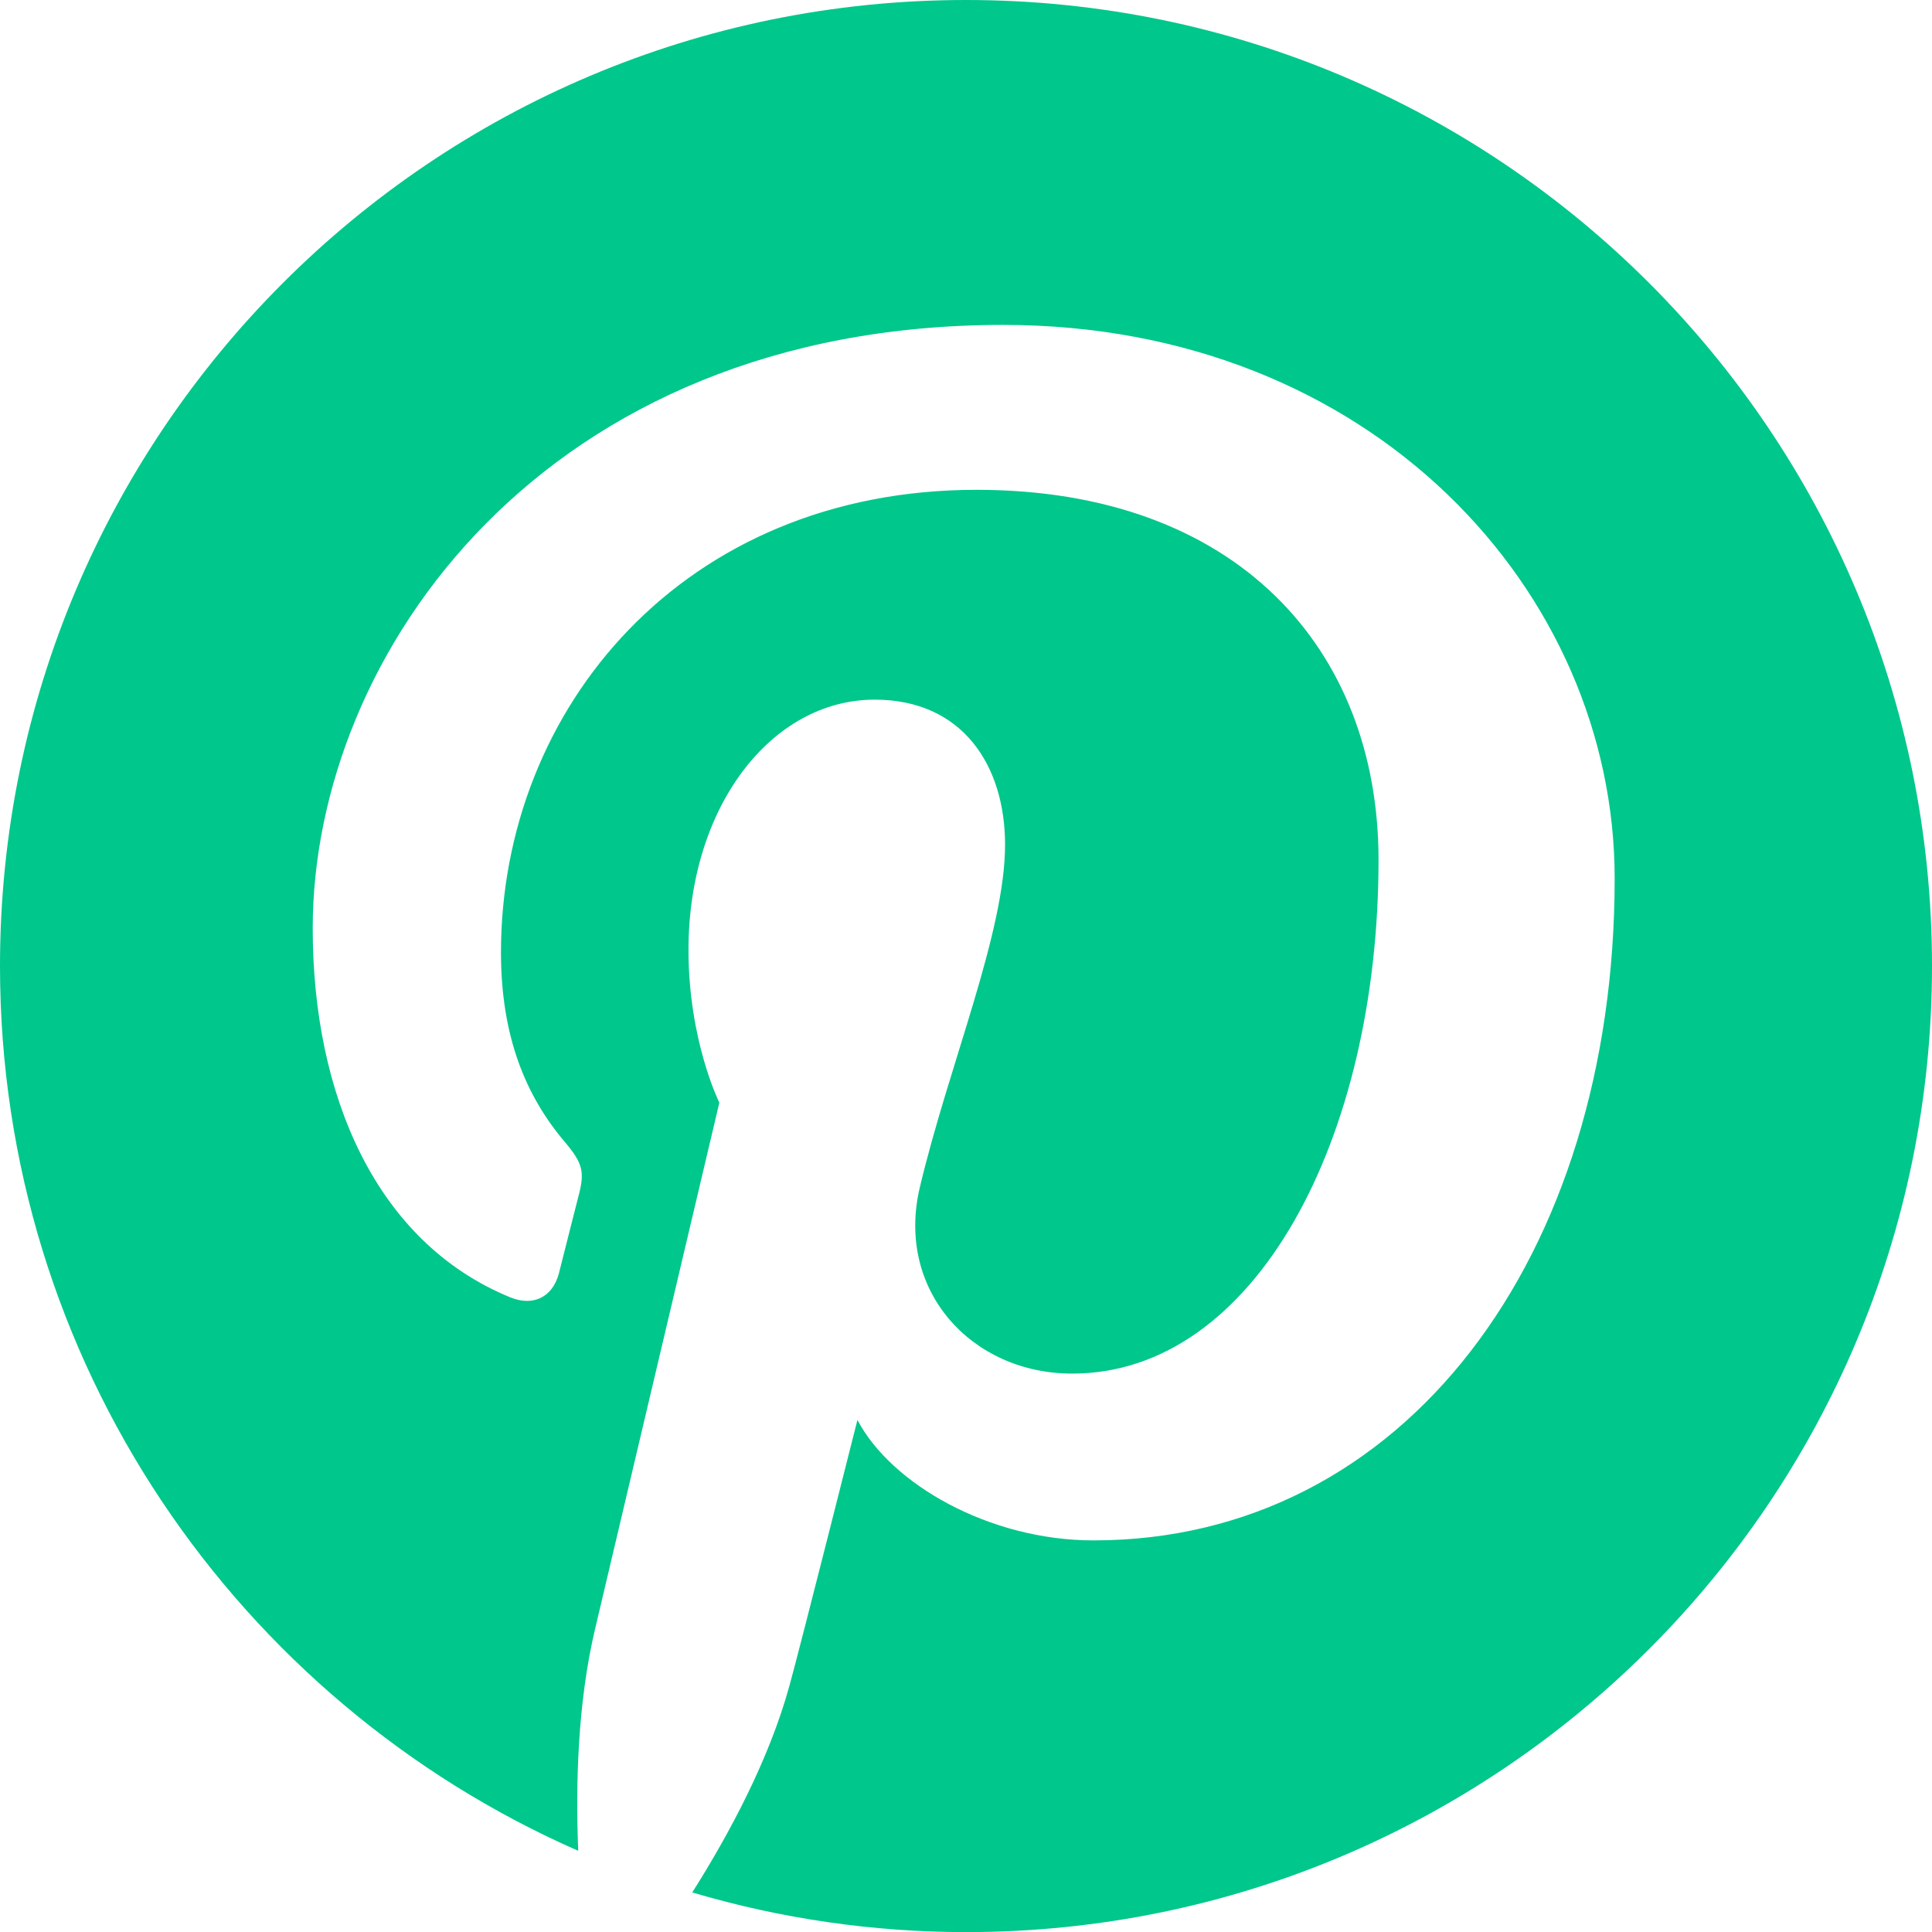
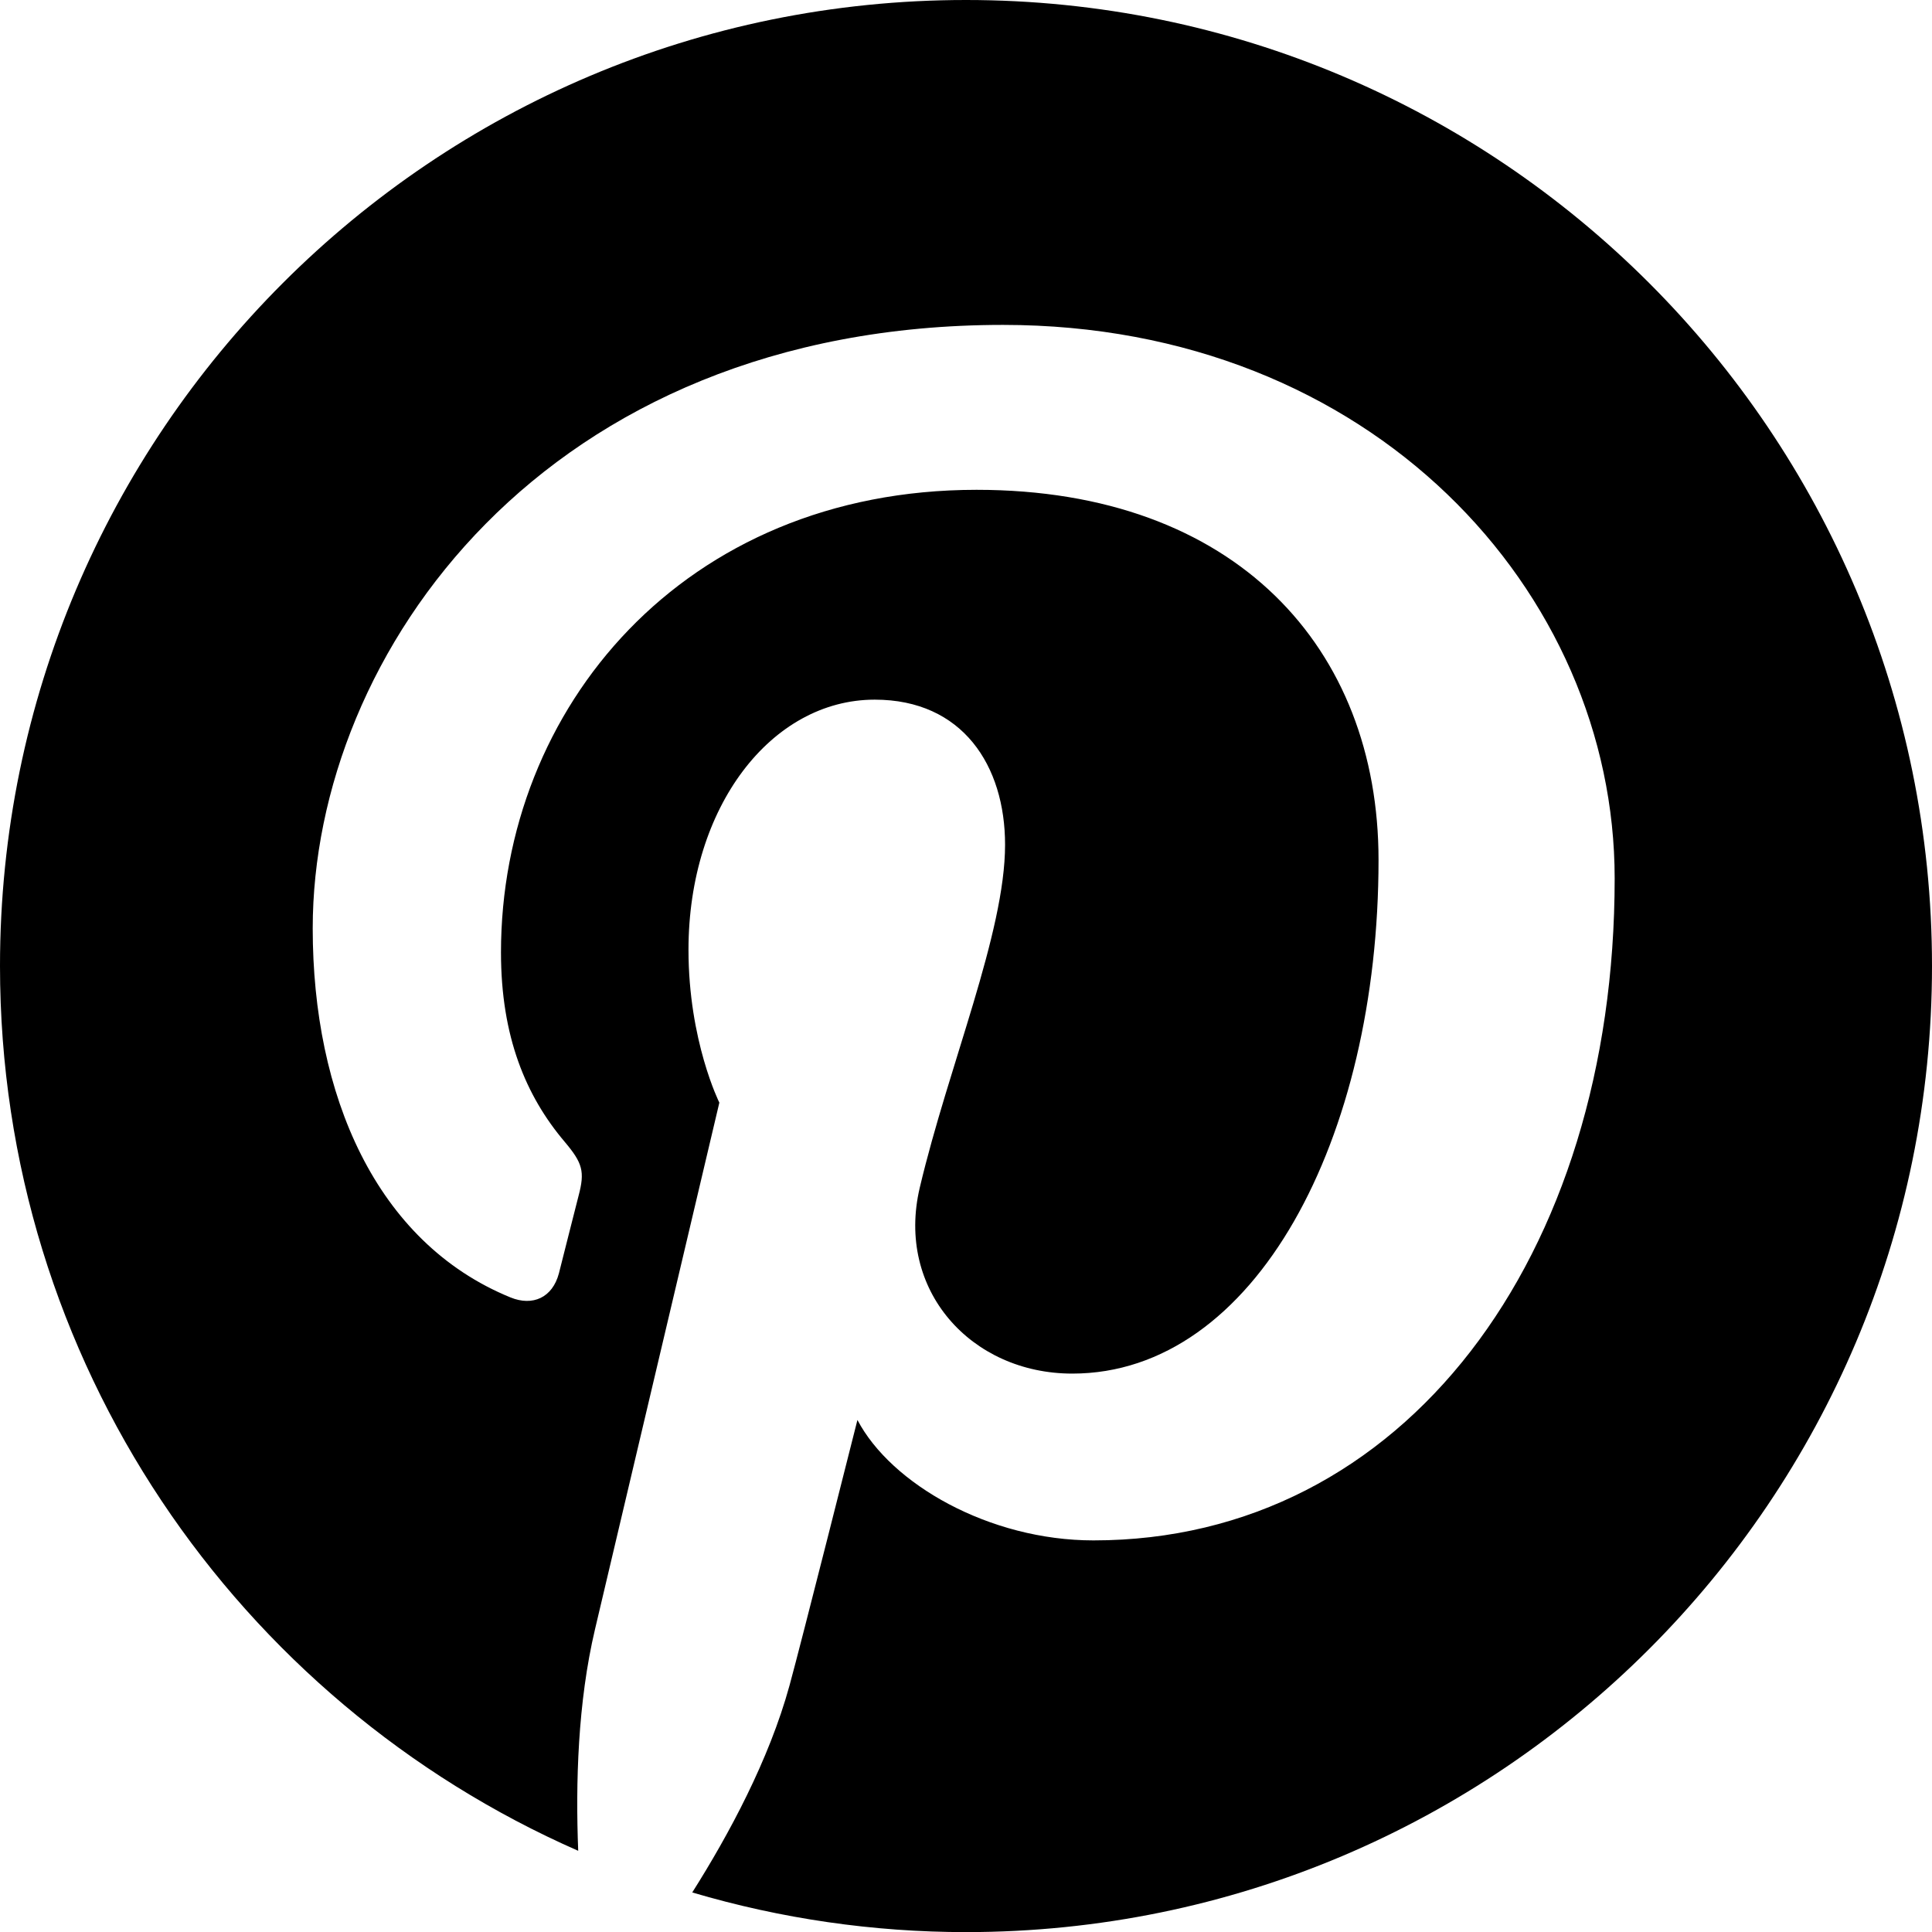
- <svg xmlns="http://www.w3.org/2000/svg" width="36" height="36" viewBox="0 0 36 36" fill="none">
-   <path d="M18 0C8.06 0 -0 8.059 -0 18C-0 25.371 4.432 31.703 10.774 34.487C10.724 33.23 10.765 31.72 11.088 30.355C11.434 28.892 13.404 20.546 13.404 20.546C13.404 20.546 12.829 19.397 12.829 17.698C12.829 15.031 14.375 13.037 16.299 13.037C17.937 13.037 18.728 14.267 18.728 15.74C18.728 17.386 17.679 19.846 17.139 22.128C16.687 24.038 18.096 25.595 19.98 25.595C23.39 25.595 25.687 21.215 25.687 16.024C25.687 12.08 23.03 9.127 18.197 9.127C12.737 9.127 9.335 13.199 9.335 17.747C9.335 19.316 9.798 20.422 10.523 21.277C10.855 21.671 10.901 21.829 10.781 22.281C10.695 22.612 10.496 23.409 10.415 23.725C10.295 24.181 9.926 24.344 9.513 24.176C6.998 23.149 5.827 20.395 5.827 17.299C5.827 12.185 10.139 6.054 18.691 6.054C25.564 6.054 30.087 11.027 30.087 16.367C30.087 23.427 26.161 28.703 20.375 28.703C18.432 28.703 16.604 27.652 15.977 26.459C15.977 26.459 14.932 30.605 14.711 31.408C14.33 32.795 13.582 34.183 12.899 35.263C14.556 35.753 16.274 36.002 18.001 36.002C27.941 36.001 36 27.941 36 18C36 8.059 27.941 0 18 0Z" fill="#00C78B" />
+ <svg xmlns="http://www.w3.org/2000/svg" width="36" height="36" viewBox="0 0 36 36" fill="currentColor">
+   <path d="M18 0C8.06 0 -0 8.059 -0 18C-0 25.371 4.432 31.703 10.774 34.487C10.724 33.23 10.765 31.72 11.088 30.355C11.434 28.892 13.404 20.546 13.404 20.546C13.404 20.546 12.829 19.397 12.829 17.698C12.829 15.031 14.375 13.037 16.299 13.037C17.937 13.037 18.728 14.267 18.728 15.74C18.728 17.386 17.679 19.846 17.139 22.128C16.687 24.038 18.096 25.595 19.98 25.595C23.39 25.595 25.687 21.215 25.687 16.024C25.687 12.08 23.03 9.127 18.197 9.127C12.737 9.127 9.335 13.199 9.335 17.747C9.335 19.316 9.798 20.422 10.523 21.277C10.855 21.671 10.901 21.829 10.781 22.281C10.695 22.612 10.496 23.409 10.415 23.725C10.295 24.181 9.926 24.344 9.513 24.176C6.998 23.149 5.827 20.395 5.827 17.299C5.827 12.185 10.139 6.054 18.691 6.054C25.564 6.054 30.087 11.027 30.087 16.367C30.087 23.427 26.161 28.703 20.375 28.703C18.432 28.703 16.604 27.652 15.977 26.459C15.977 26.459 14.932 30.605 14.711 31.408C14.33 32.795 13.582 34.183 12.899 35.263C14.556 35.753 16.274 36.002 18.001 36.002C27.941 36.001 36 27.941 36 18C36 8.059 27.941 0 18 0Z" />
</svg>
